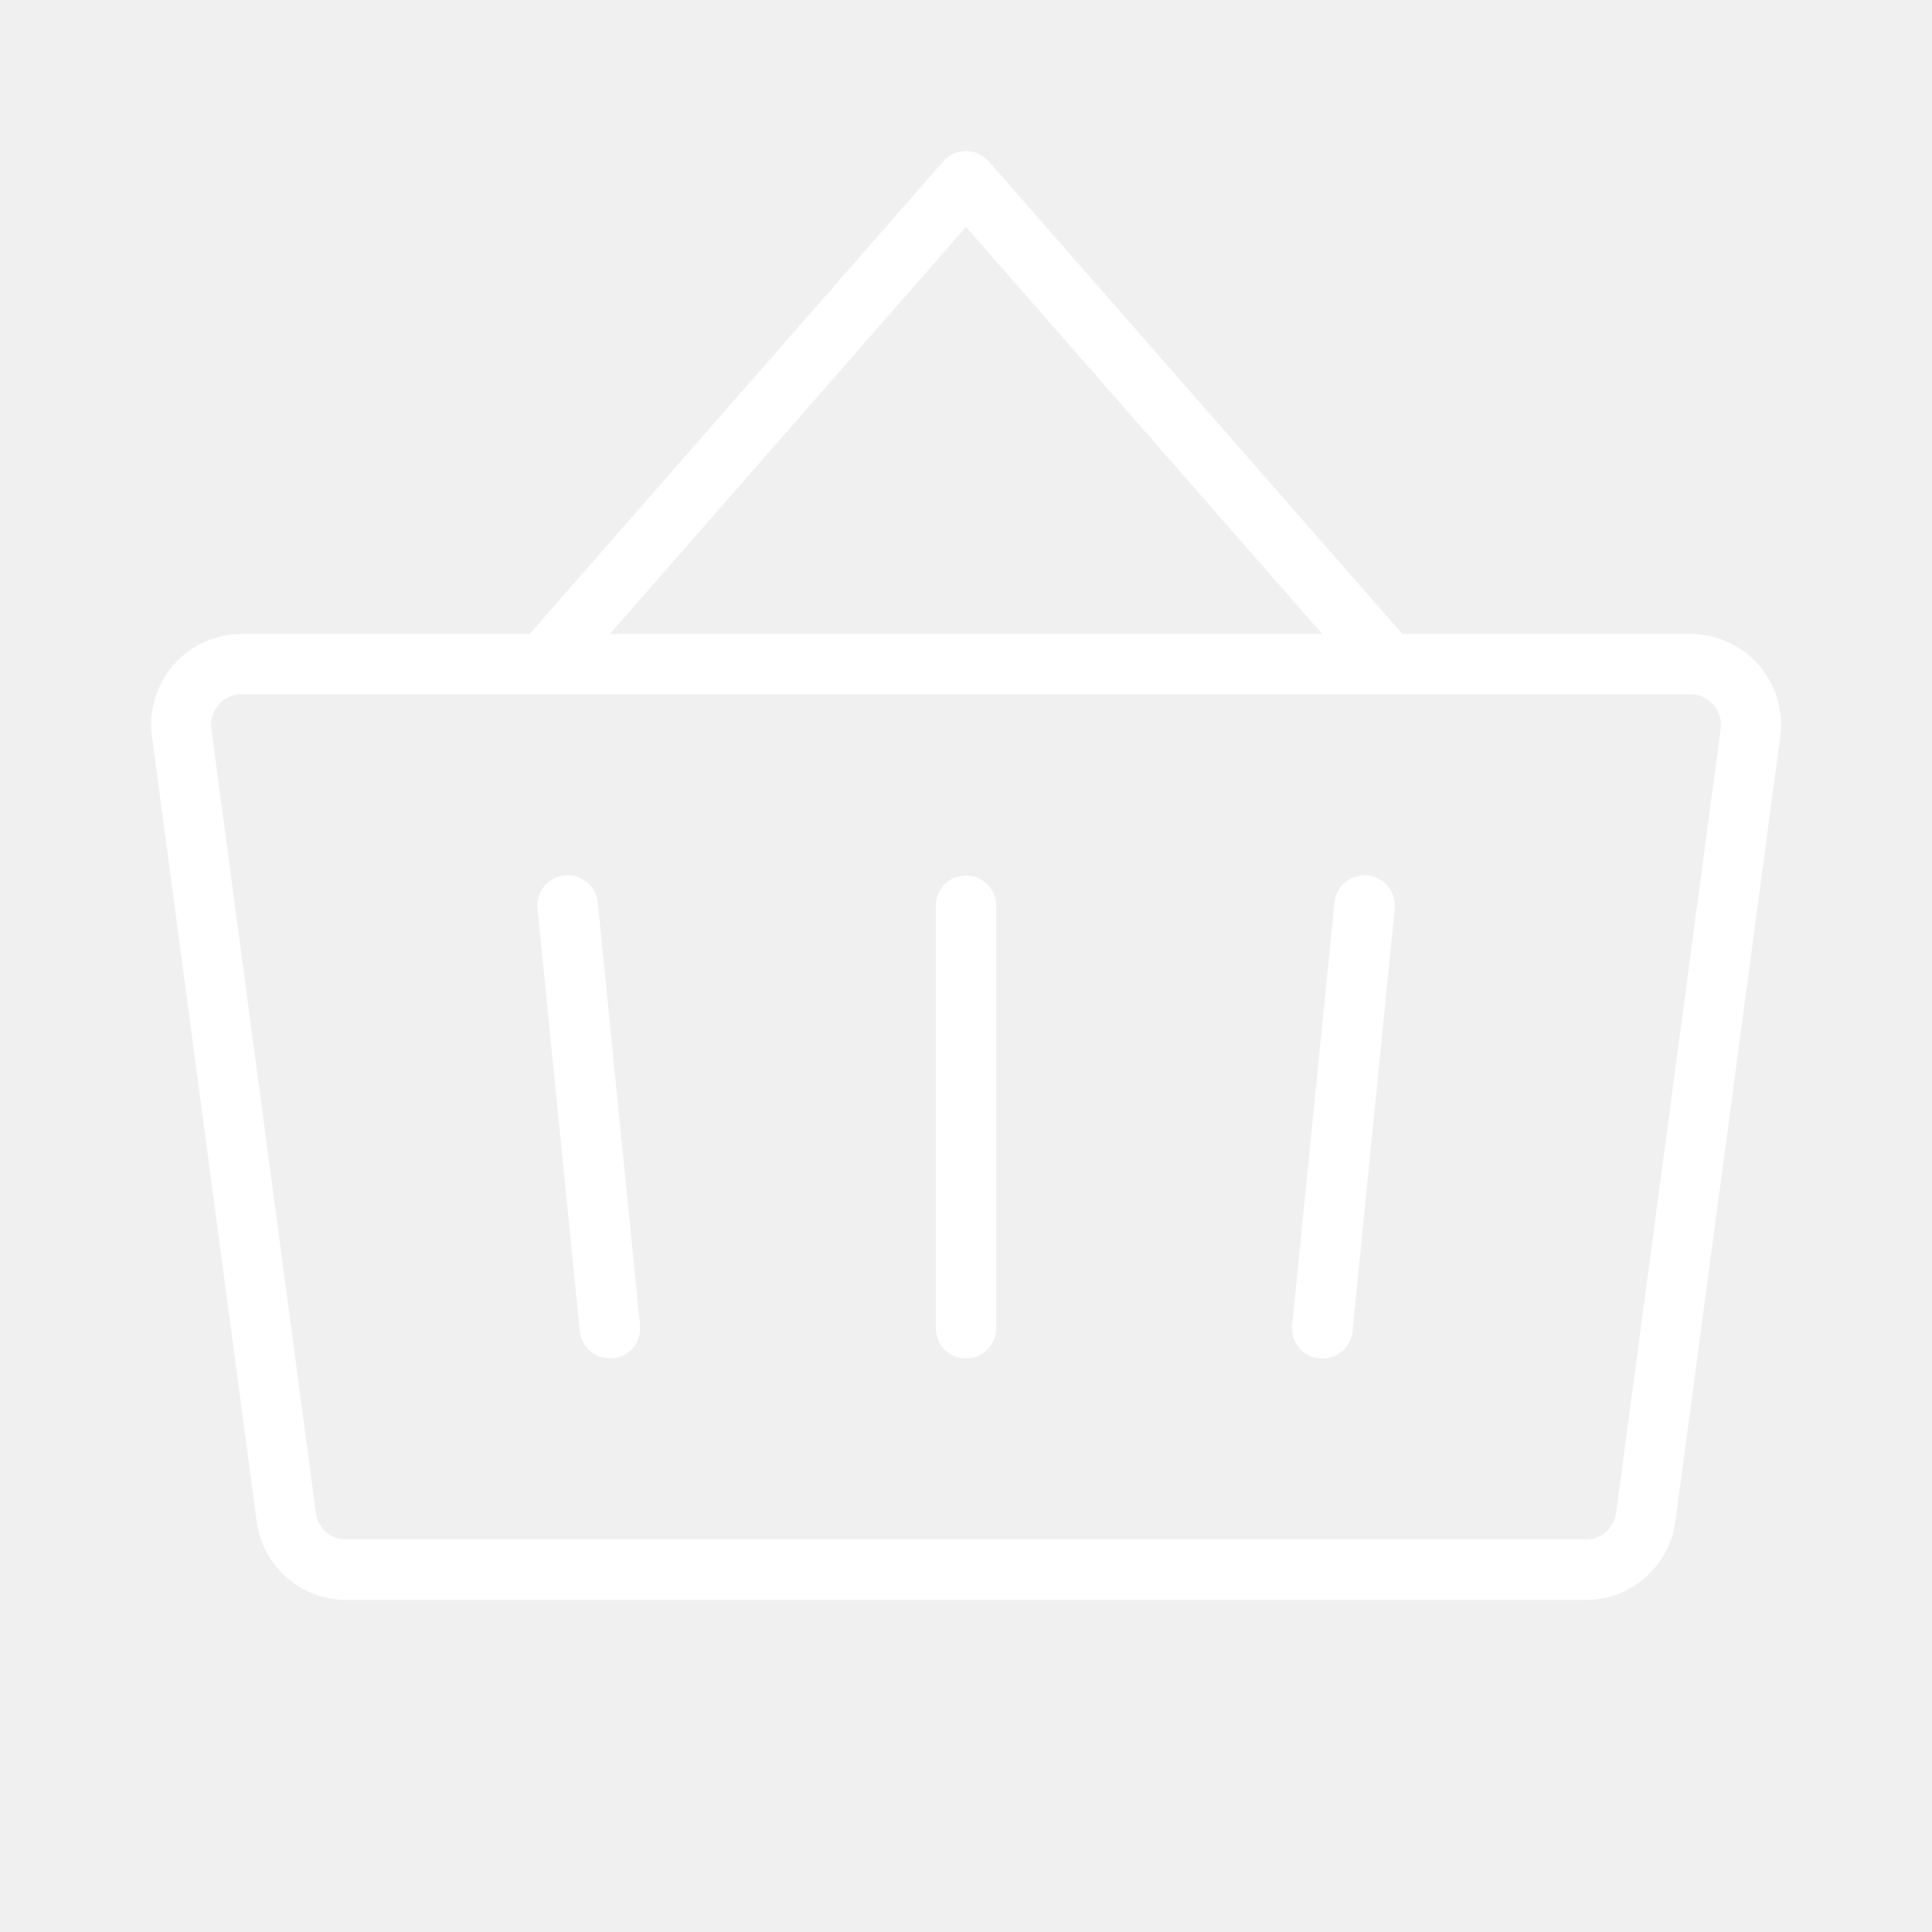
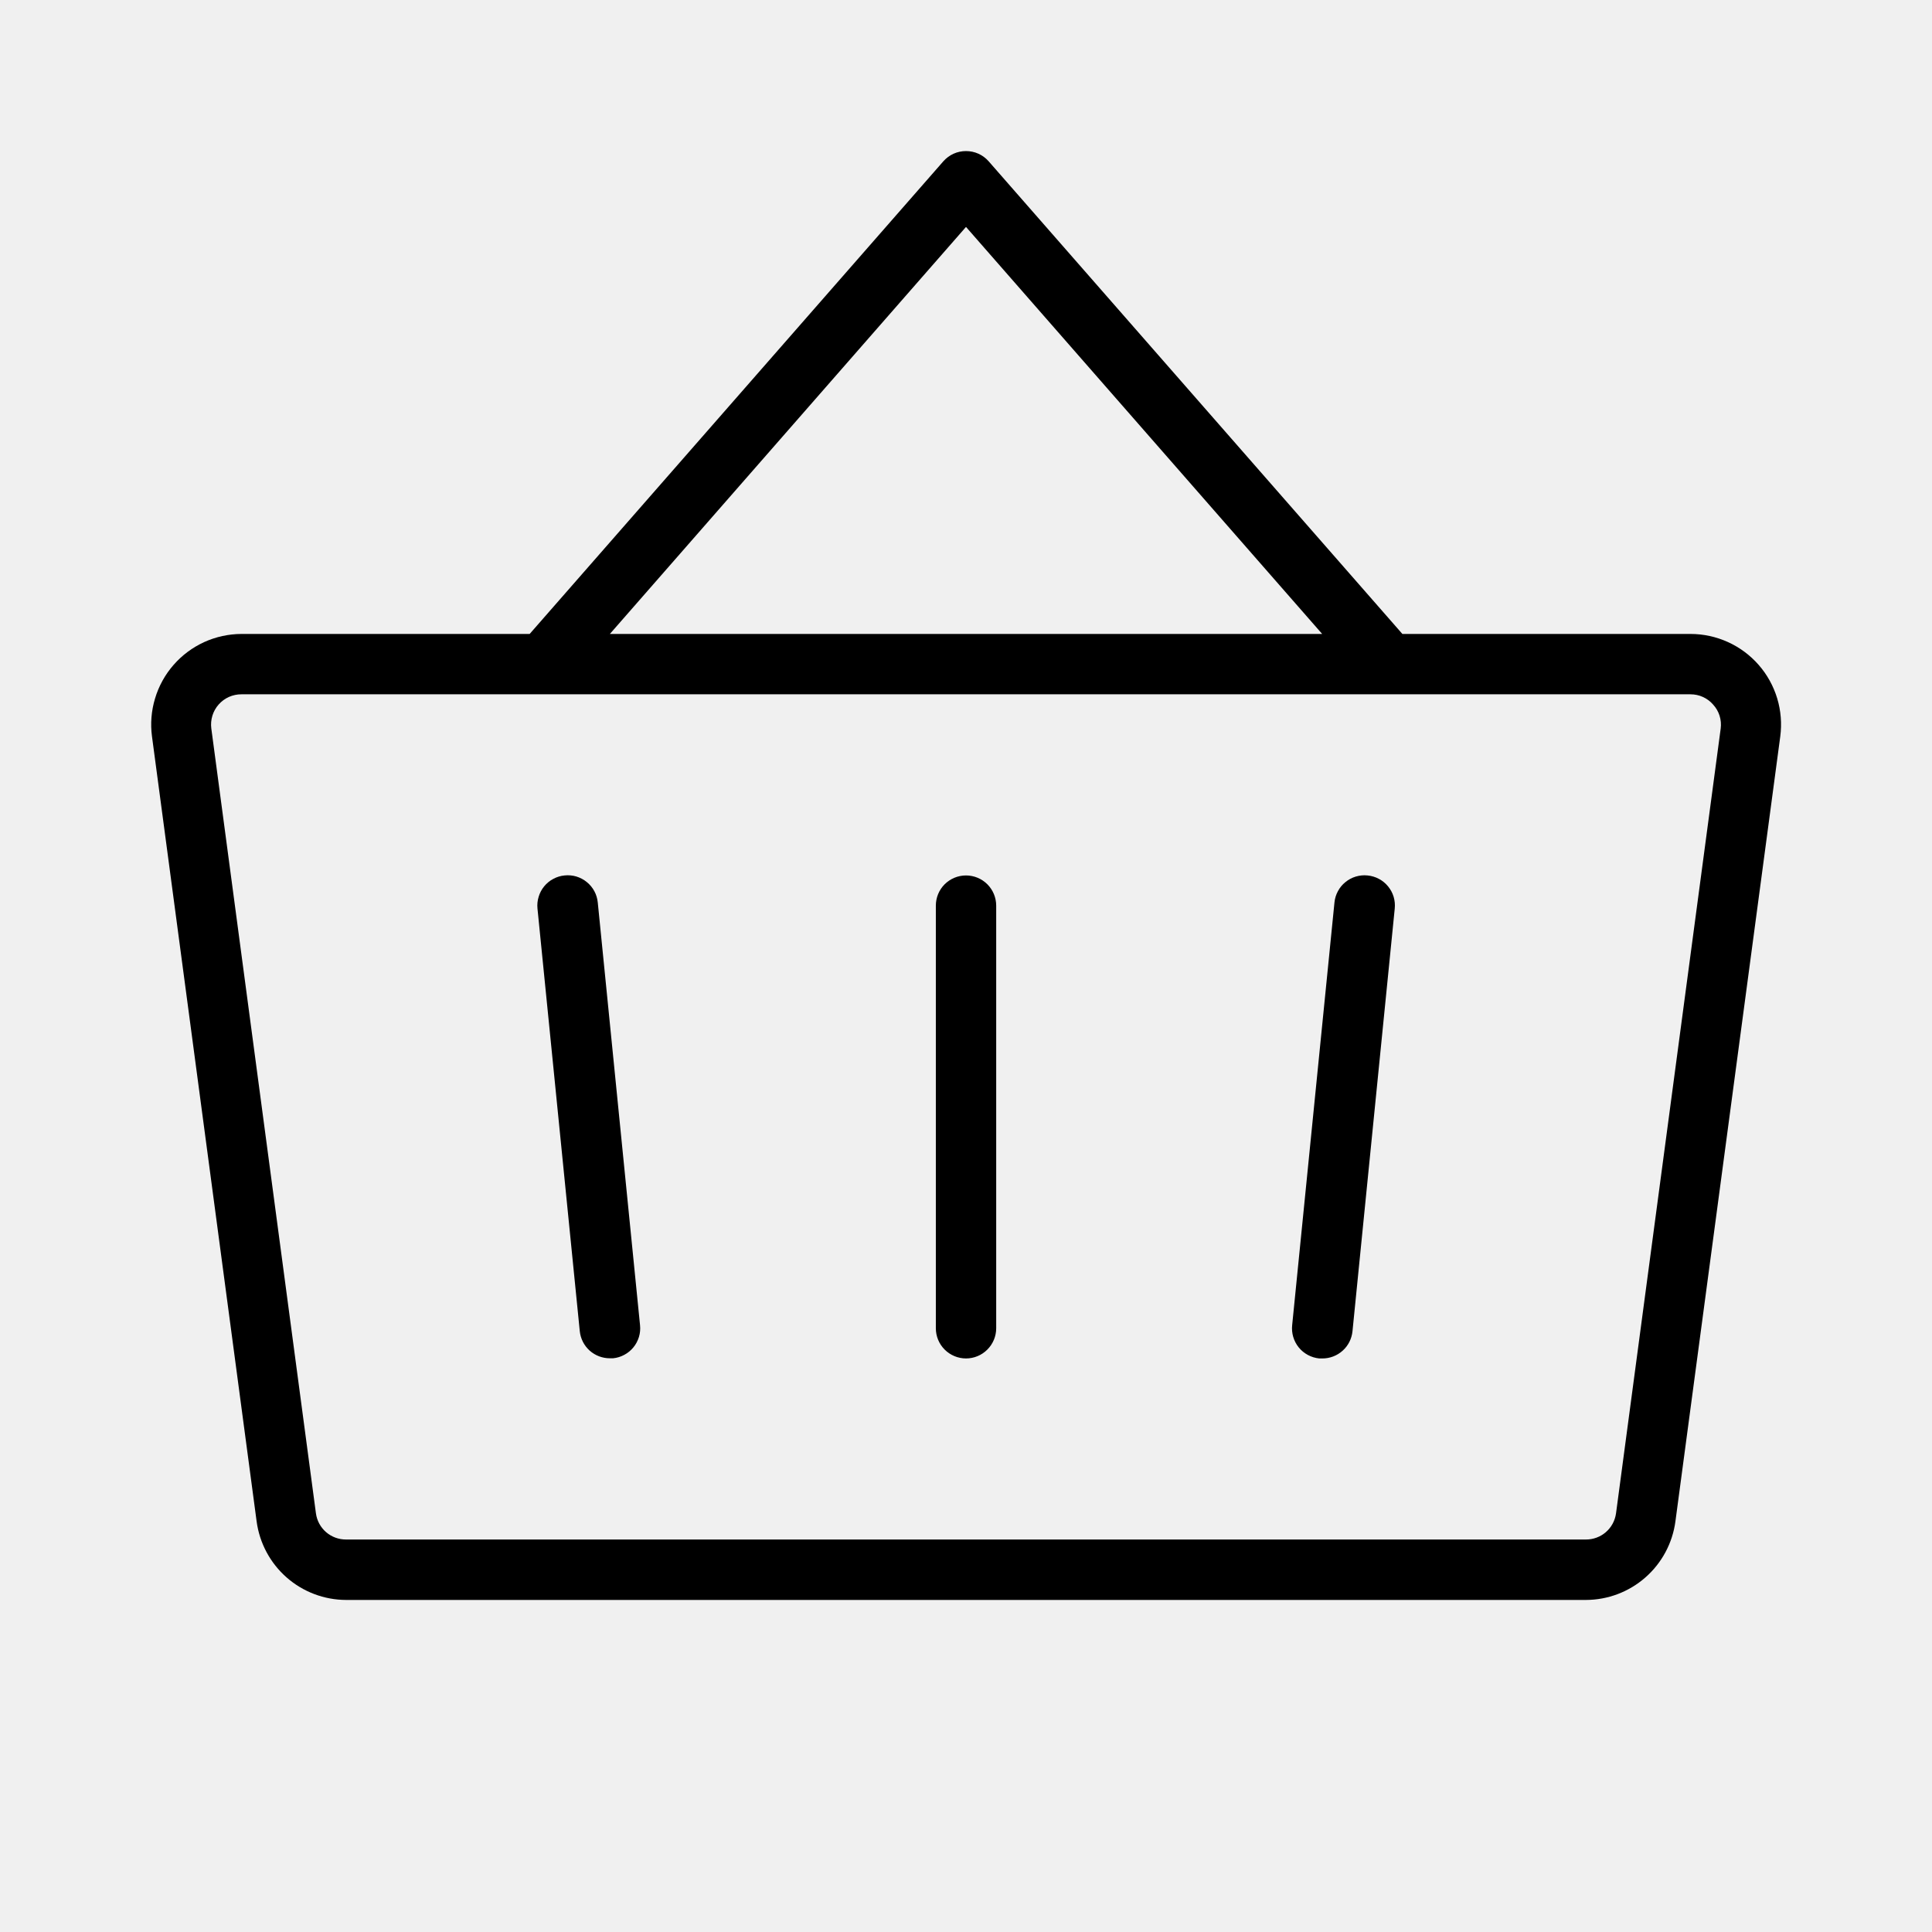
<svg xmlns="http://www.w3.org/2000/svg" width="46" height="46" viewBox="0 0 46 46" fill="none">
-   <path d="M23.719 21.563V31.625C23.719 31.816 23.643 31.998 23.508 32.133C23.374 32.268 23.191 32.344 23 32.344C22.81 32.344 22.627 32.268 22.492 32.133C22.357 31.998 22.282 31.816 22.282 31.625V21.563C22.282 21.372 22.357 21.189 22.492 21.054C22.627 20.92 22.81 20.844 23 20.844C23.191 20.844 23.374 20.92 23.508 21.054C23.643 21.189 23.719 21.372 23.719 21.563ZM42.387 17.536L39.891 36.223C39.822 36.74 39.568 37.215 39.175 37.559C38.783 37.903 38.28 38.093 37.758 38.094H8.242C7.721 38.093 7.217 37.903 6.825 37.559C6.433 37.215 6.179 36.74 6.11 36.223L3.619 17.536C3.578 17.232 3.603 16.922 3.692 16.629C3.78 16.335 3.93 16.063 4.132 15.832C4.333 15.601 4.582 15.416 4.861 15.288C5.14 15.161 5.443 15.095 5.75 15.094H12.611L22.461 3.84C22.529 3.764 22.611 3.702 22.704 3.66C22.797 3.618 22.898 3.597 23 3.597C23.102 3.597 23.203 3.618 23.296 3.66C23.389 3.702 23.472 3.764 23.539 3.84L33.39 15.094H40.25C40.557 15.094 40.861 15.16 41.141 15.287C41.421 15.414 41.67 15.599 41.872 15.83C42.075 16.061 42.225 16.333 42.314 16.627C42.403 16.922 42.427 17.231 42.387 17.536ZM14.521 15.094H31.48L23 5.403L14.521 15.094ZM40.789 16.776C40.722 16.698 40.639 16.637 40.547 16.595C40.453 16.552 40.352 16.531 40.25 16.531H5.75C5.647 16.53 5.546 16.552 5.452 16.593C5.358 16.635 5.274 16.697 5.206 16.774C5.138 16.851 5.087 16.941 5.057 17.04C5.027 17.138 5.018 17.242 5.031 17.343L7.522 36.031C7.545 36.205 7.631 36.364 7.763 36.479C7.896 36.594 8.065 36.656 8.241 36.655H37.758C37.933 36.656 38.103 36.594 38.235 36.479C38.368 36.364 38.453 36.205 38.477 36.031L40.969 17.345C40.982 17.243 40.973 17.139 40.942 17.041C40.911 16.942 40.859 16.852 40.789 16.776ZM32.56 20.844C32.466 20.834 32.371 20.844 32.28 20.871C32.19 20.898 32.106 20.943 32.033 21.003C31.96 21.062 31.899 21.136 31.855 21.219C31.81 21.302 31.782 21.393 31.773 21.487L30.766 31.55C30.756 31.644 30.764 31.74 30.791 31.831C30.818 31.922 30.862 32.007 30.922 32.081C30.982 32.155 31.056 32.216 31.14 32.261C31.223 32.306 31.315 32.334 31.41 32.344H31.483C31.662 32.345 31.835 32.279 31.968 32.159C32.101 32.04 32.184 31.875 32.202 31.697L33.208 21.634C33.218 21.54 33.209 21.444 33.182 21.353C33.155 21.262 33.109 21.177 33.049 21.104C32.989 21.03 32.914 20.969 32.83 20.925C32.746 20.88 32.654 20.853 32.56 20.844ZM13.441 20.844C13.347 20.853 13.256 20.881 13.173 20.926C13.089 20.97 13.016 21.031 12.956 21.104C12.896 21.177 12.852 21.261 12.825 21.352C12.797 21.442 12.788 21.537 12.797 21.631L13.804 31.693C13.822 31.871 13.905 32.036 14.038 32.156C14.171 32.275 14.344 32.341 14.523 32.34H14.596C14.69 32.331 14.781 32.303 14.864 32.258C14.948 32.214 15.021 32.153 15.081 32.08C15.141 32.007 15.185 31.923 15.213 31.832C15.24 31.742 15.249 31.647 15.239 31.553L14.233 21.491C14.224 21.396 14.197 21.304 14.152 21.22C14.107 21.136 14.046 21.062 13.972 21.002C13.899 20.942 13.814 20.897 13.722 20.869C13.631 20.842 13.535 20.834 13.441 20.844Z" fill="white" />
+   <path d="M23.719 21.563V31.625C23.719 31.816 23.643 31.998 23.508 32.133C23.374 32.268 23.191 32.344 23 32.344C22.81 32.344 22.627 32.268 22.492 32.133C22.357 31.998 22.282 31.816 22.282 31.625V21.563C22.282 21.372 22.357 21.189 22.492 21.054C22.627 20.92 22.81 20.844 23 20.844C23.191 20.844 23.374 20.92 23.508 21.054C23.643 21.189 23.719 21.372 23.719 21.563ZM42.387 17.536L39.891 36.223C39.822 36.74 39.568 37.215 39.175 37.559C38.783 37.903 38.28 38.093 37.758 38.094H8.242C7.721 38.093 7.217 37.903 6.825 37.559C6.433 37.215 6.179 36.74 6.11 36.223L3.619 17.536C3.578 17.232 3.603 16.922 3.692 16.629C3.78 16.335 3.93 16.063 4.132 15.832C4.333 15.601 4.582 15.416 4.861 15.288C5.14 15.161 5.443 15.095 5.75 15.094H12.611L22.461 3.84C22.529 3.764 22.611 3.702 22.704 3.66C22.797 3.618 22.898 3.597 23 3.597C23.102 3.597 23.203 3.618 23.296 3.66C23.389 3.702 23.472 3.764 23.539 3.84L33.39 15.094H40.25C40.557 15.094 40.861 15.16 41.141 15.287C41.421 15.414 41.67 15.599 41.872 15.83C42.075 16.061 42.225 16.333 42.314 16.627C42.403 16.922 42.427 17.231 42.387 17.536ZM14.521 15.094H31.48L23 5.403L14.521 15.094ZM40.789 16.776C40.722 16.698 40.639 16.637 40.547 16.595C40.453 16.552 40.352 16.531 40.25 16.531H5.75C5.647 16.53 5.546 16.552 5.452 16.593C5.358 16.635 5.274 16.697 5.206 16.774C5.138 16.851 5.087 16.941 5.057 17.04C5.027 17.138 5.018 17.242 5.031 17.343L7.522 36.031C7.545 36.205 7.631 36.364 7.763 36.479C7.896 36.594 8.065 36.656 8.241 36.655H37.758C37.933 36.656 38.103 36.594 38.235 36.479C38.368 36.364 38.453 36.205 38.477 36.031L40.969 17.345C40.982 17.243 40.973 17.139 40.942 17.041C40.911 16.942 40.859 16.852 40.789 16.776ZM32.56 20.844C32.466 20.834 32.371 20.844 32.28 20.871C32.19 20.898 32.106 20.943 32.033 21.003C31.96 21.062 31.899 21.136 31.855 21.219C31.81 21.302 31.782 21.393 31.773 21.487L30.766 31.55C30.756 31.644 30.764 31.74 30.791 31.831C30.818 31.922 30.862 32.007 30.922 32.081C30.982 32.155 31.056 32.216 31.14 32.261C31.223 32.306 31.315 32.334 31.41 32.344H31.483C31.662 32.345 31.835 32.279 31.968 32.159C32.101 32.04 32.184 31.875 32.202 31.697L33.208 21.634C33.218 21.54 33.209 21.444 33.182 21.353C33.155 21.262 33.109 21.177 33.049 21.104C32.989 21.03 32.914 20.969 32.83 20.925C32.746 20.88 32.654 20.853 32.56 20.844ZM13.441 20.844C13.347 20.853 13.256 20.881 13.173 20.926C13.089 20.97 13.016 21.031 12.956 21.104C12.896 21.177 12.852 21.261 12.825 21.352C12.797 21.442 12.788 21.537 12.797 21.631L13.804 31.693C13.822 31.871 13.905 32.036 14.038 32.156C14.171 32.275 14.344 32.341 14.523 32.34H14.596C14.69 32.331 14.781 32.303 14.864 32.258C14.948 32.214 15.021 32.153 15.081 32.08C15.141 32.007 15.185 31.923 15.213 31.832C15.24 31.742 15.249 31.647 15.239 31.553L14.233 21.491C14.224 21.396 14.197 21.304 14.152 21.22C14.107 21.136 14.046 21.062 13.972 21.002C13.899 20.942 13.814 20.897 13.722 20.869C13.631 20.842 13.535 20.834 13.441 20.844Z" fill="black" />
</svg>
